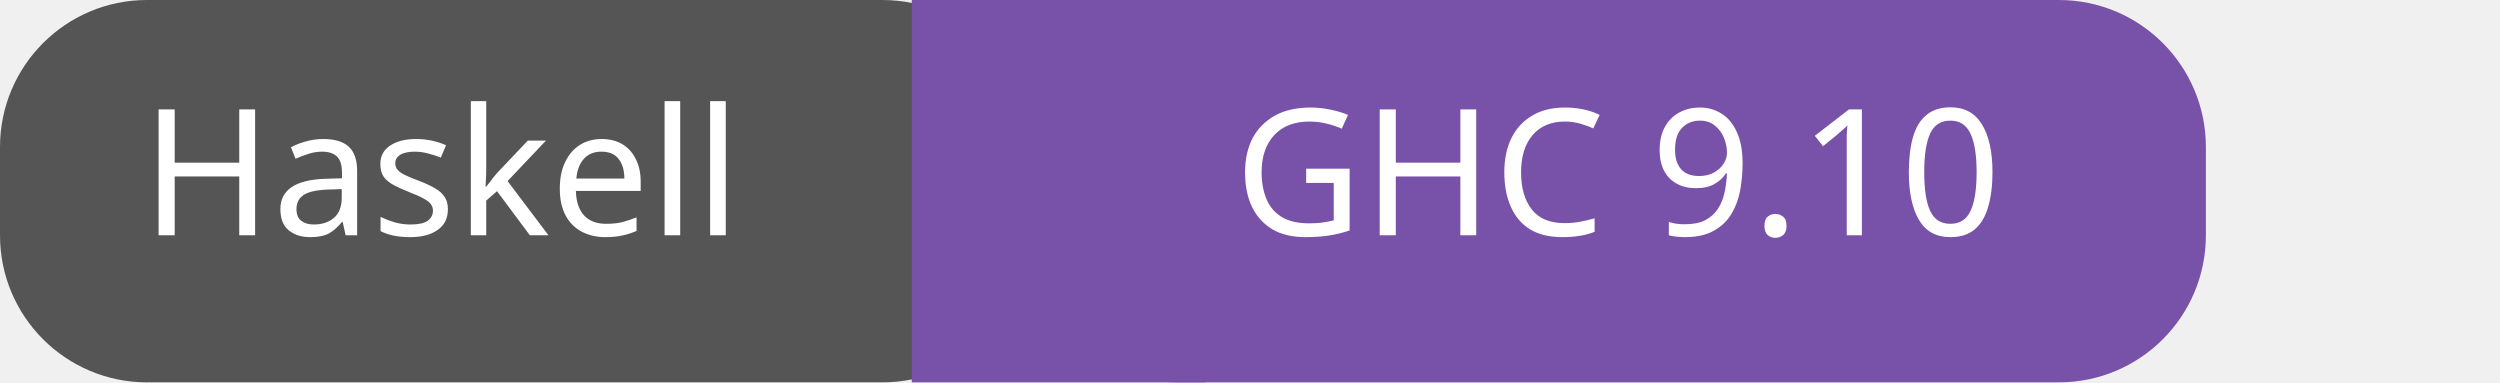
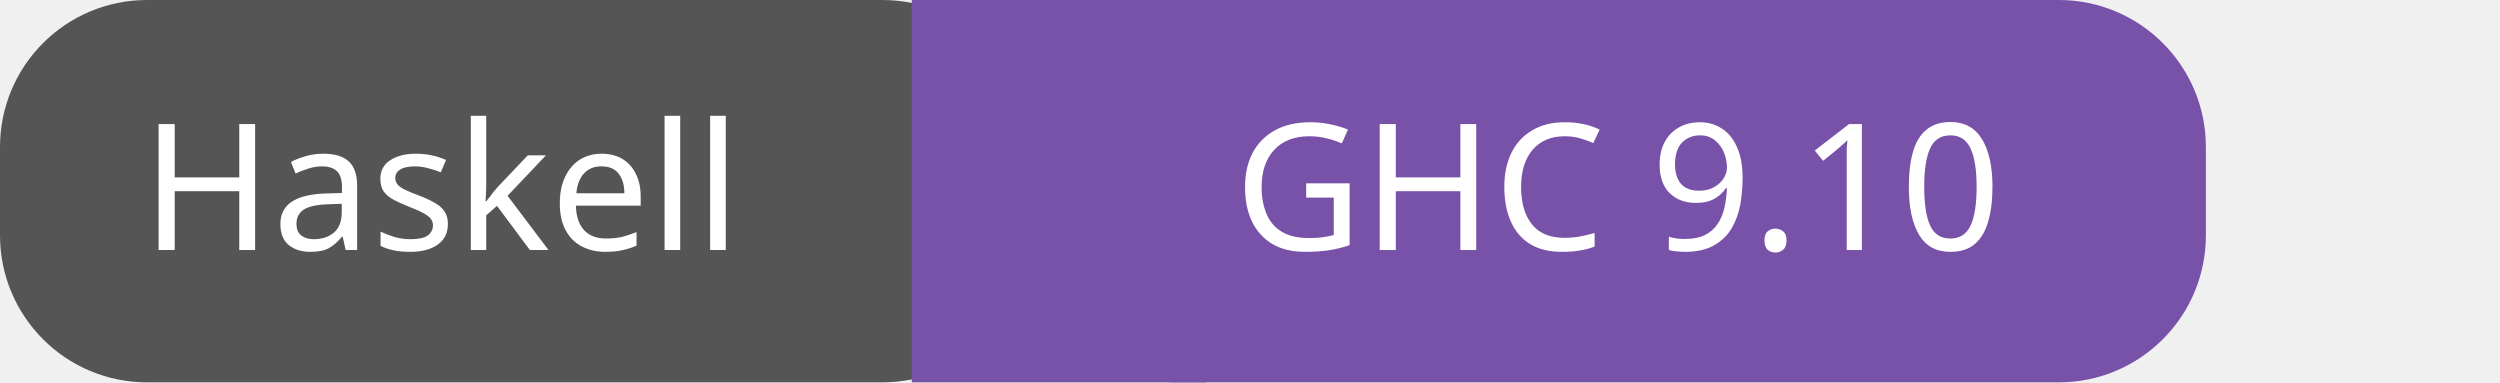
<svg xmlns="http://www.w3.org/2000/svg" id="haskell-ghc910" width="170" height="26" viewBox="0 0 170 26">
  <g shape-rendering="geometricPrecision">
    <rect x="0" width="70" height="26" fill="#555" rx="10" ry="10" />
    <rect x="62" width="20" height="26" fill="#7851A9" rx="0" ry="0" />
    <rect x="70" width="80" height="26" fill="#7851A9" rx="10" ry="10" />
  </g>
  <g text-anchor="middle" font-family="sans-serif" font-size="12">
-     <text fill="#fff" x="30" y="16">Haskell</text>
-     <text fill="#fff" x="110" y="16">GHC 9.10</text>
+     <text fill="#fff" x="30" y="17">Haskell</text>
+     <text fill="#fff" x="110" y="17">GHC 9.10</text>
  </g>
</svg>
